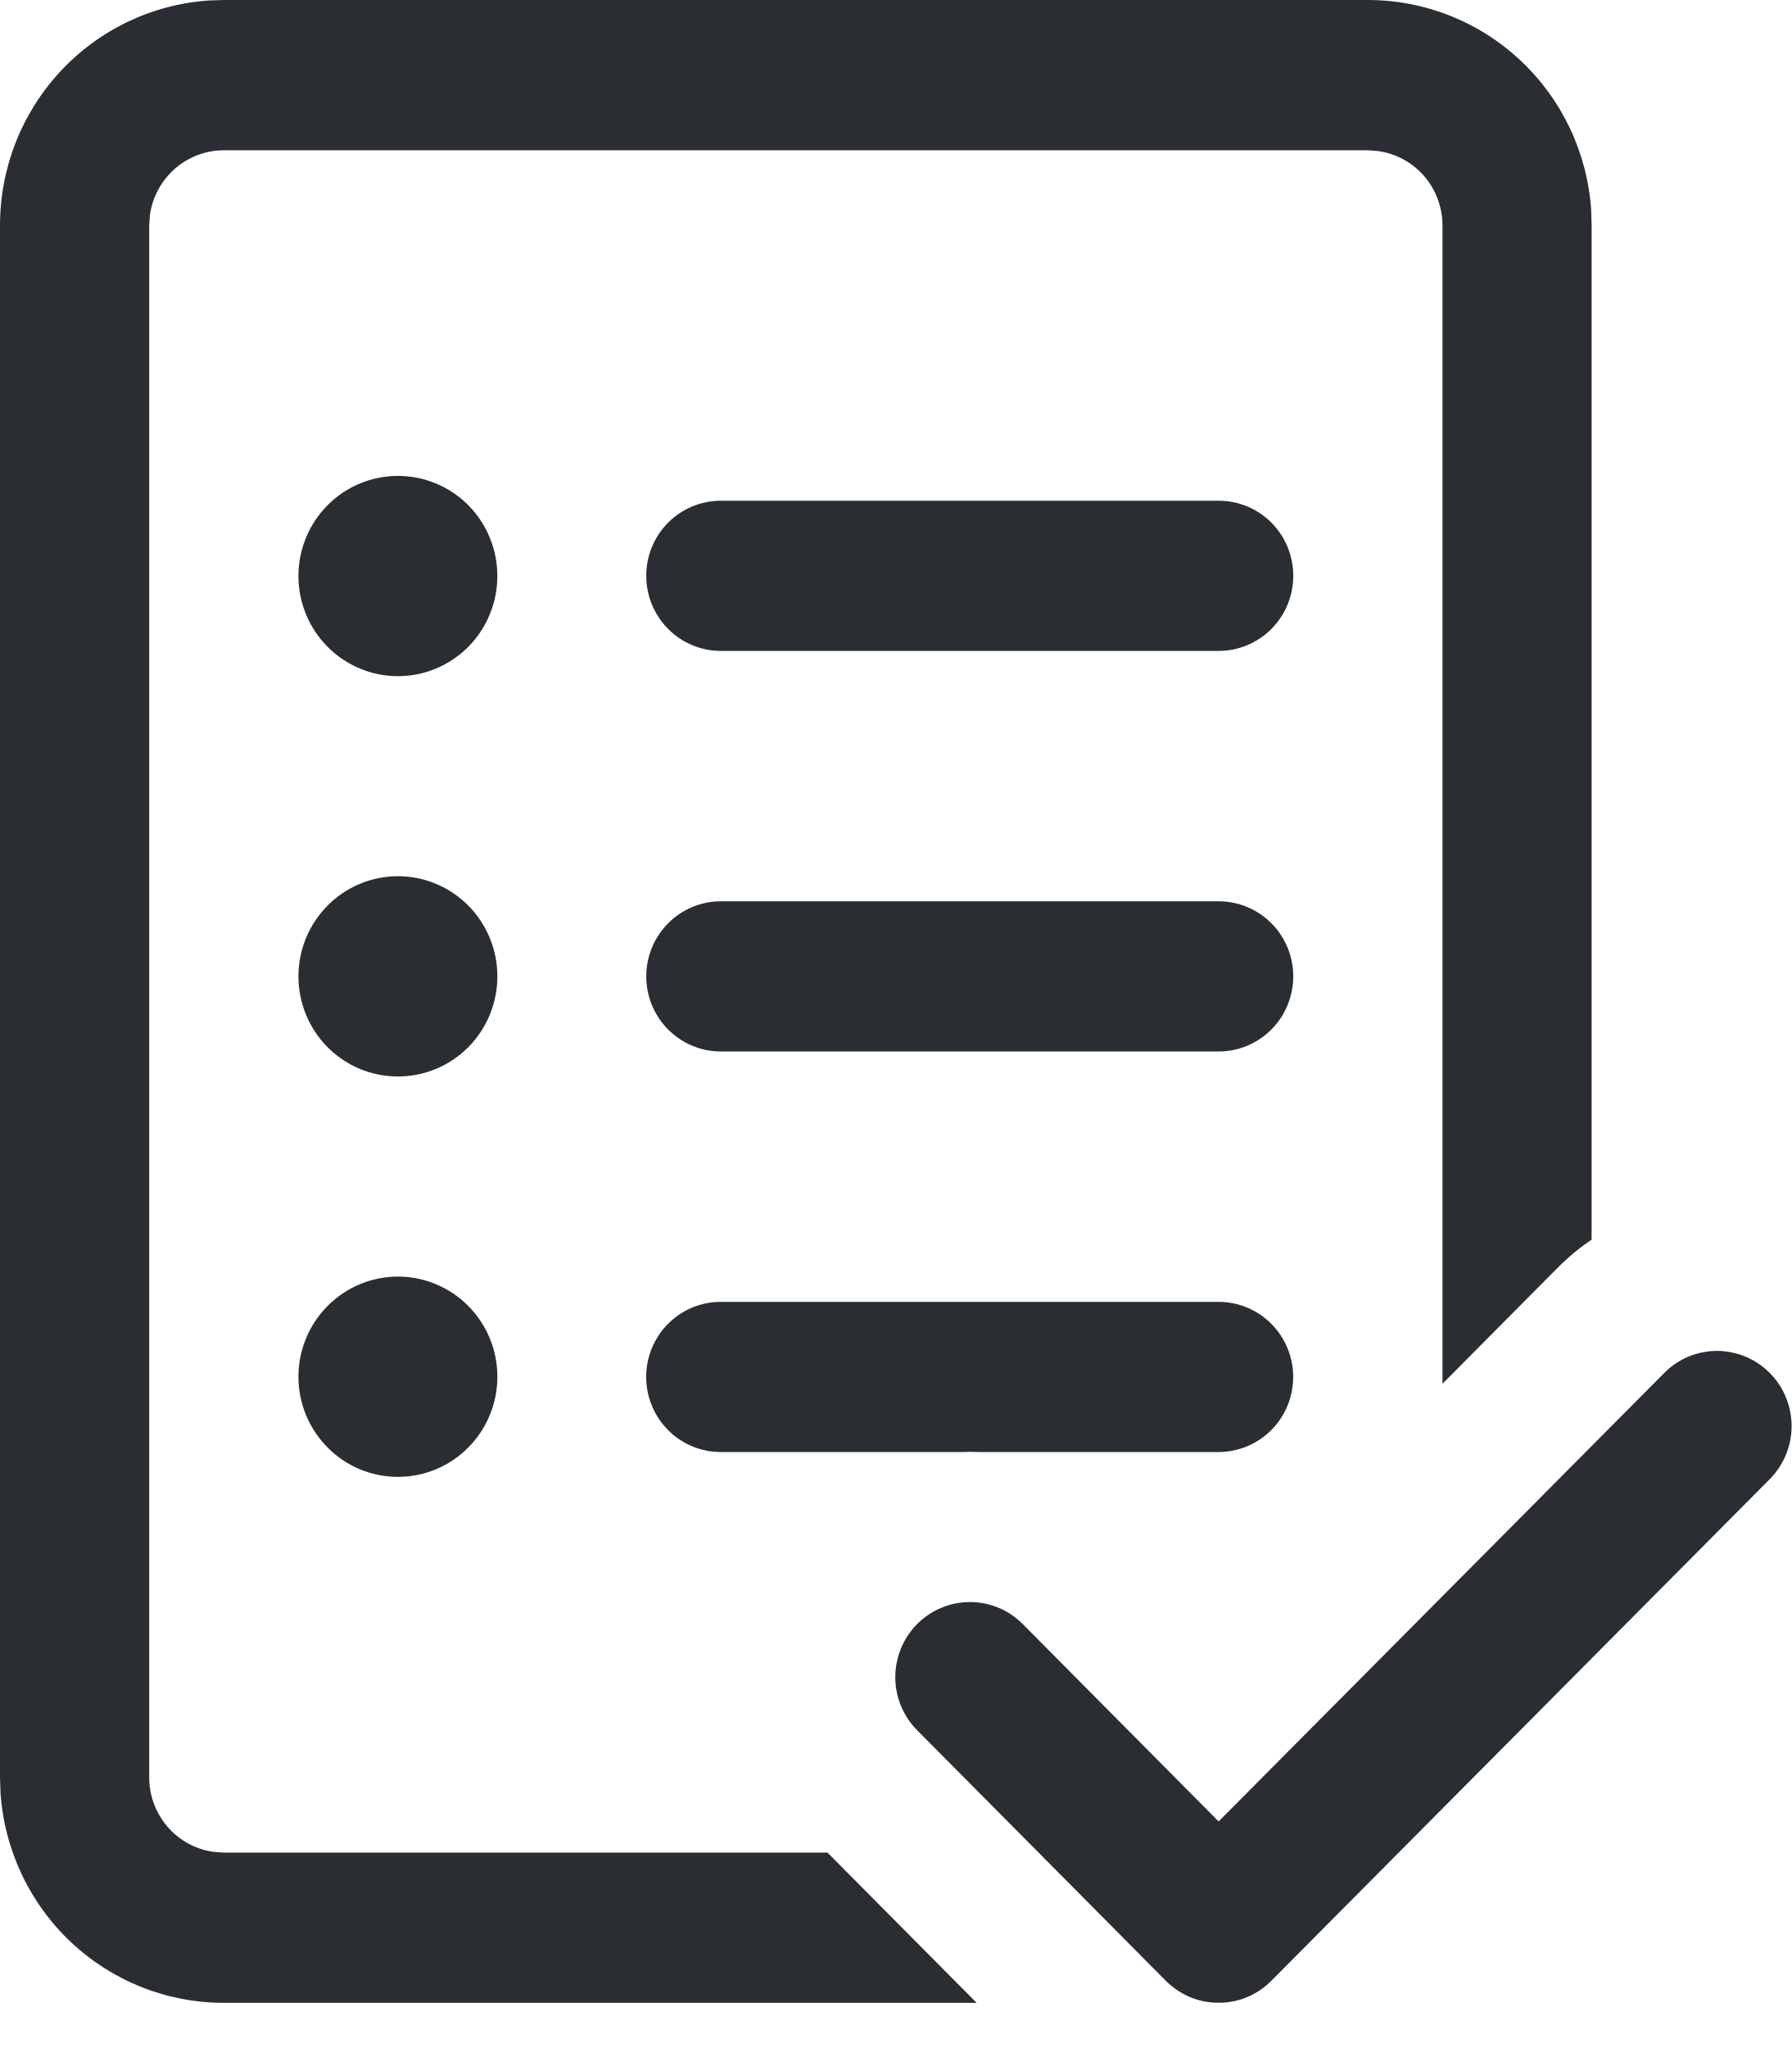
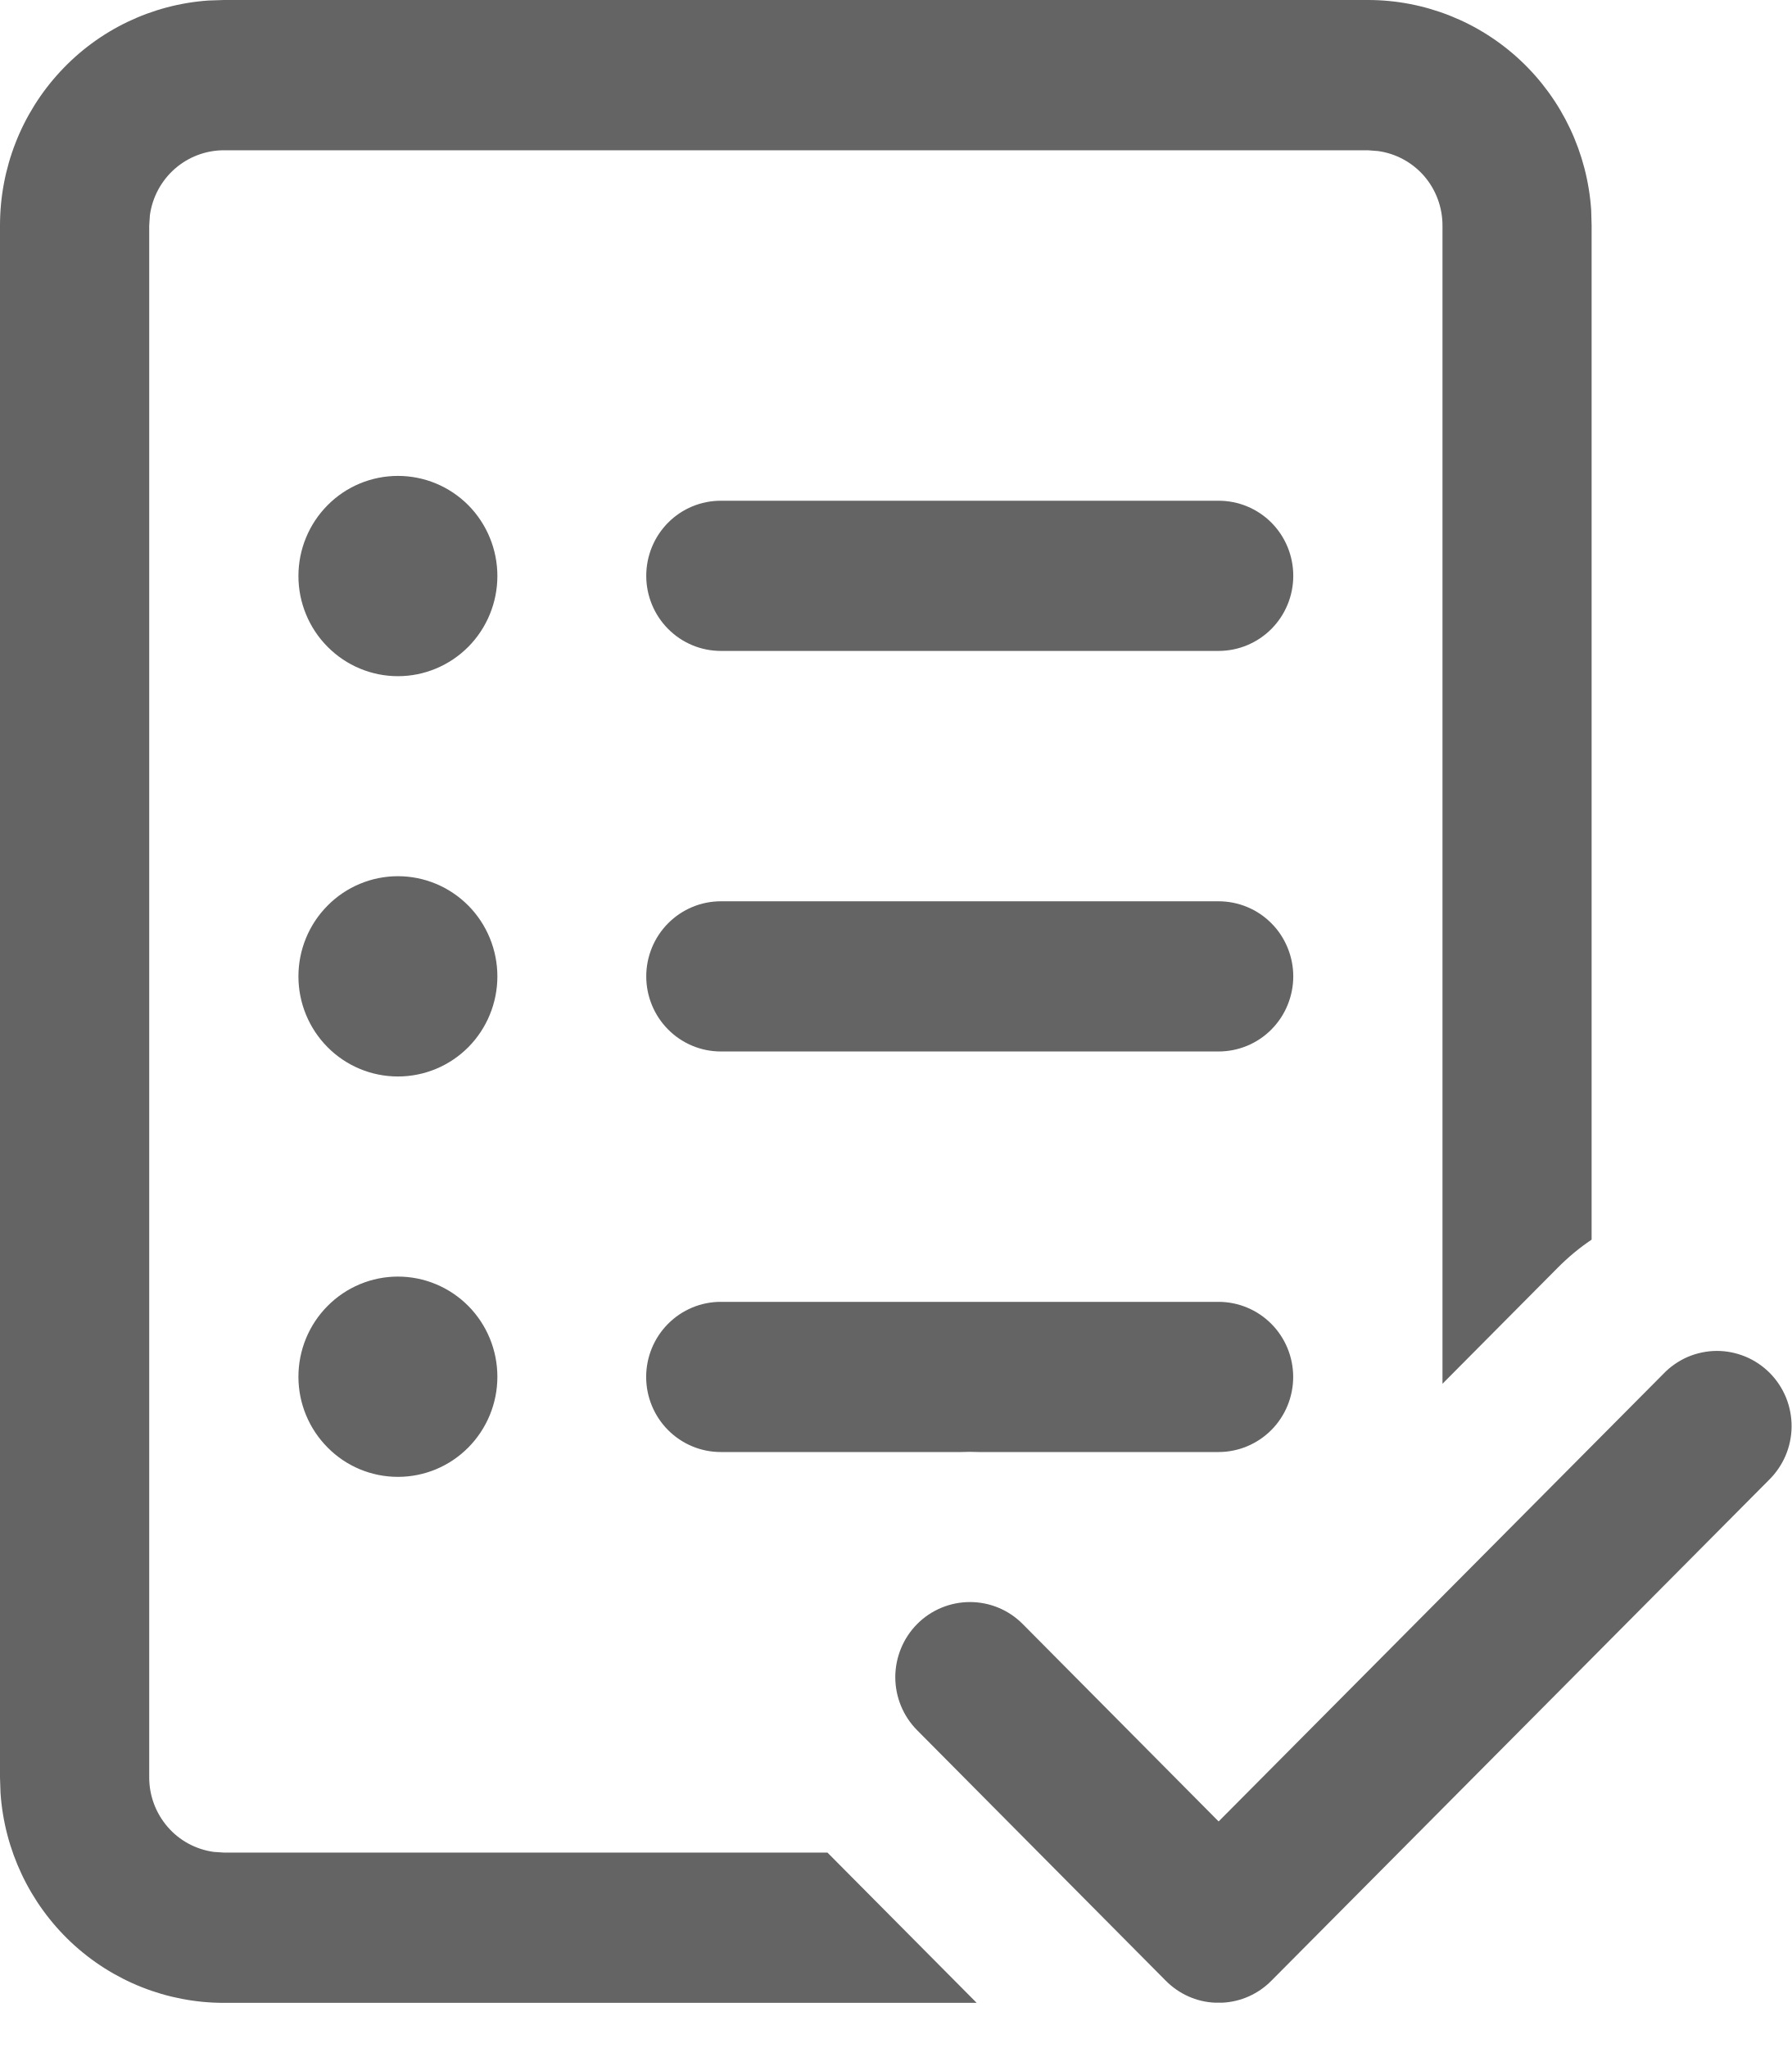
<svg xmlns="http://www.w3.org/2000/svg" width="21" height="24" viewBox="0 0 21 24" fill="none">
-   <path d="M18.651 2.461C18.606 1.793 18.311 1.168 17.825 0.711C17.339 0.254 16.698 -6.18651e-05 16.034 1.12992e-08H2.624L2.444 0.006C1.781 0.052 1.159 0.349 0.706 0.839C0.252 1.328 -0 1.972 4.2267e-07 2.642V20.829L0.006 21.01C0.051 21.677 0.347 22.303 0.832 22.76C1.318 23.217 1.959 23.471 2.624 23.471H11.448L9.699 21.71H2.624L2.505 21.702C2.295 21.673 2.103 21.569 1.965 21.409C1.826 21.248 1.749 21.043 1.749 20.83V2.642L1.757 2.522C1.786 2.311 1.89 2.118 2.049 1.978C2.208 1.839 2.412 1.761 2.624 1.761H16.034L16.152 1.77C16.362 1.799 16.554 1.903 16.693 2.063C16.831 2.223 16.908 2.429 16.908 2.642V16.216L18.259 14.856C18.384 14.73 18.516 14.621 18.656 14.527V2.64L18.651 2.461ZM14.329 23.469H14.24C14.023 23.459 13.819 23.367 13.665 23.212L10.75 20.276C10.586 20.111 10.494 19.887 10.494 19.653C10.495 19.42 10.587 19.196 10.751 19.031C10.915 18.866 11.138 18.774 11.37 18.774C11.602 18.774 11.825 18.867 11.988 19.032L14.284 21.345L19.497 16.1C19.577 16.016 19.674 15.949 19.781 15.902C19.887 15.857 20.002 15.832 20.118 15.831C20.234 15.83 20.349 15.853 20.457 15.897C20.564 15.941 20.662 16.007 20.744 16.089C20.826 16.172 20.891 16.27 20.935 16.378C20.979 16.487 21.001 16.603 21 16.72C20.999 16.836 20.975 16.952 20.929 17.059C20.883 17.166 20.816 17.264 20.733 17.345L14.902 23.212C14.749 23.367 14.545 23.458 14.329 23.469ZM11.474 17.016C11.403 17.013 11.333 17.013 11.262 17.016H8.448C8.216 17.016 7.994 16.923 7.83 16.758C7.666 16.593 7.574 16.369 7.574 16.136C7.574 15.903 7.666 15.679 7.83 15.514C7.994 15.349 8.216 15.256 8.448 15.256H14.283C14.515 15.256 14.738 15.349 14.902 15.514C15.066 15.679 15.158 15.903 15.158 16.136C15.158 16.369 15.066 16.593 14.902 16.758C14.738 16.923 14.515 17.016 14.283 17.016H11.474ZM5.83 6.75C5.83 7.061 5.707 7.36 5.489 7.58C5.27 7.8 4.974 7.924 4.664 7.924C4.355 7.924 4.058 7.8 3.84 7.58C3.621 7.36 3.498 7.061 3.498 6.75C3.498 6.439 3.621 6.14 3.84 5.92C4.058 5.7 4.355 5.577 4.664 5.577C4.974 5.577 5.27 5.7 5.489 5.92C5.707 6.14 5.83 6.439 5.83 6.75ZM7.575 6.748C7.575 6.514 7.667 6.29 7.831 6.125C7.995 5.96 8.217 5.868 8.449 5.868H14.284C14.516 5.868 14.739 5.96 14.903 6.125C15.067 6.29 15.159 6.514 15.159 6.748C15.159 6.981 15.067 7.205 14.903 7.37C14.739 7.535 14.516 7.628 14.284 7.628H8.449C8.217 7.628 7.995 7.535 7.831 7.37C7.667 7.205 7.575 6.981 7.575 6.748ZM8.449 10.562C8.217 10.562 7.995 10.655 7.831 10.82C7.667 10.985 7.575 11.209 7.575 11.442C7.575 11.675 7.667 11.899 7.831 12.064C7.995 12.229 8.217 12.322 8.449 12.322H14.284C14.399 12.322 14.513 12.299 14.619 12.255C14.725 12.211 14.822 12.146 14.903 12.064C14.984 11.982 15.048 11.886 15.092 11.779C15.136 11.672 15.159 11.557 15.159 11.442C15.159 11.326 15.136 11.212 15.092 11.105C15.048 10.998 14.984 10.901 14.903 10.82C14.822 10.738 14.725 10.673 14.619 10.629C14.513 10.585 14.399 10.562 14.284 10.562H8.449ZM4.664 12.615C4.974 12.615 5.27 12.492 5.489 12.272C5.707 12.052 5.83 11.753 5.83 11.442C5.83 11.131 5.707 10.832 5.489 10.612C5.27 10.392 4.974 10.268 4.664 10.268C4.355 10.268 4.058 10.392 3.84 10.612C3.621 10.832 3.498 11.131 3.498 11.442C3.498 11.753 3.621 12.052 3.84 12.272C4.058 12.492 4.355 12.615 4.664 12.615ZM5.83 16.134C5.83 16.445 5.707 16.743 5.489 16.963C5.27 17.184 4.974 17.307 4.664 17.307C4.355 17.307 4.058 17.184 3.84 16.963C3.621 16.743 3.498 16.445 3.498 16.134C3.498 15.822 3.621 15.524 3.84 15.304C4.058 15.084 4.355 14.96 4.664 14.96C4.974 14.96 5.27 15.084 5.489 15.304C5.707 15.524 5.83 15.822 5.83 16.134Z" fill="#2A2E32" />
+   <path d="M18.651 2.461C18.606 1.793 18.311 1.168 17.825 0.711C17.339 0.254 16.698 -6.18651e-05 16.034 1.12992e-08H2.624L2.444 0.006C1.781 0.052 1.159 0.349 0.706 0.839C0.252 1.328 -0 1.972 4.2267e-07 2.642V20.829L0.006 21.01C0.051 21.677 0.347 22.303 0.832 22.76C1.318 23.217 1.959 23.471 2.624 23.471H11.448L9.699 21.71H2.624L2.505 21.702C2.295 21.673 2.103 21.569 1.965 21.409C1.826 21.248 1.749 21.043 1.749 20.83V2.642L1.757 2.522C1.786 2.311 1.89 2.118 2.049 1.978C2.208 1.839 2.412 1.761 2.624 1.761H16.034L16.152 1.77C16.362 1.799 16.554 1.903 16.693 2.063C16.831 2.223 16.908 2.429 16.908 2.642V16.216L18.259 14.856C18.384 14.73 18.516 14.621 18.656 14.527V2.64L18.651 2.461ZM14.329 23.469H14.24C14.023 23.459 13.819 23.367 13.665 23.212L10.75 20.276C10.586 20.111 10.494 19.887 10.494 19.653C10.495 19.42 10.587 19.196 10.751 19.031C10.915 18.866 11.138 18.774 11.37 18.774C11.602 18.774 11.825 18.867 11.988 19.032L14.284 21.345L19.497 16.1C19.577 16.016 19.674 15.949 19.781 15.902C19.887 15.857 20.002 15.832 20.118 15.831C20.234 15.83 20.349 15.853 20.457 15.897C20.564 15.941 20.662 16.007 20.744 16.089C20.826 16.172 20.891 16.27 20.935 16.378C20.979 16.487 21.001 16.603 21 16.72C20.999 16.836 20.975 16.952 20.929 17.059C20.883 17.166 20.816 17.264 20.733 17.345L14.902 23.212C14.749 23.367 14.545 23.458 14.329 23.469ZM11.474 17.016C11.403 17.013 11.333 17.013 11.262 17.016H8.448C8.216 17.016 7.994 16.923 7.83 16.758C7.666 16.593 7.574 16.369 7.574 16.136C7.574 15.903 7.666 15.679 7.83 15.514C7.994 15.349 8.216 15.256 8.448 15.256H14.283C14.515 15.256 14.738 15.349 14.902 15.514C15.066 15.679 15.158 15.903 15.158 16.136C15.158 16.369 15.066 16.593 14.902 16.758C14.738 16.923 14.515 17.016 14.283 17.016H11.474ZM5.83 6.75C5.83 7.061 5.707 7.36 5.489 7.58C5.27 7.8 4.974 7.924 4.664 7.924C4.355 7.924 4.058 7.8 3.84 7.58C3.621 7.36 3.498 7.061 3.498 6.75C3.498 6.439 3.621 6.14 3.84 5.92C4.058 5.7 4.355 5.577 4.664 5.577C4.974 5.577 5.27 5.7 5.489 5.92C5.707 6.14 5.83 6.439 5.83 6.75ZM7.575 6.748C7.575 6.514 7.667 6.29 7.831 6.125C7.995 5.96 8.217 5.868 8.449 5.868H14.284C14.516 5.868 14.739 5.96 14.903 6.125C15.067 6.29 15.159 6.514 15.159 6.748C15.159 6.981 15.067 7.205 14.903 7.37C14.739 7.535 14.516 7.628 14.284 7.628H8.449C8.217 7.628 7.995 7.535 7.831 7.37C7.667 7.205 7.575 6.981 7.575 6.748ZM8.449 10.562C8.217 10.562 7.995 10.655 7.831 10.82C7.667 10.985 7.575 11.209 7.575 11.442C7.575 11.675 7.667 11.899 7.831 12.064C7.995 12.229 8.217 12.322 8.449 12.322H14.284C14.399 12.322 14.513 12.299 14.619 12.255C14.725 12.211 14.822 12.146 14.903 12.064C14.984 11.982 15.048 11.886 15.092 11.779C15.136 11.672 15.159 11.557 15.159 11.442C15.159 11.326 15.136 11.212 15.092 11.105C15.048 10.998 14.984 10.901 14.903 10.82C14.822 10.738 14.725 10.673 14.619 10.629C14.513 10.585 14.399 10.562 14.284 10.562H8.449ZM4.664 12.615C4.974 12.615 5.27 12.492 5.489 12.272C5.707 12.052 5.83 11.753 5.83 11.442C5.83 11.131 5.707 10.832 5.489 10.612C5.27 10.392 4.974 10.268 4.664 10.268C4.355 10.268 4.058 10.392 3.84 10.612C3.621 10.832 3.498 11.131 3.498 11.442C3.498 11.753 3.621 12.052 3.84 12.272C4.058 12.492 4.355 12.615 4.664 12.615ZM5.83 16.134C5.83 16.445 5.707 16.743 5.489 16.963C5.27 17.184 4.974 17.307 4.664 17.307C4.355 17.307 4.058 17.184 3.84 16.963C3.621 16.743 3.498 16.445 3.498 16.134C3.498 15.822 3.621 15.524 3.84 15.304C4.058 15.084 4.355 14.96 4.664 14.96C4.974 14.96 5.27 15.084 5.489 15.304C5.707 15.524 5.83 15.822 5.83 16.134Z" fill="#646464" />
</svg>
